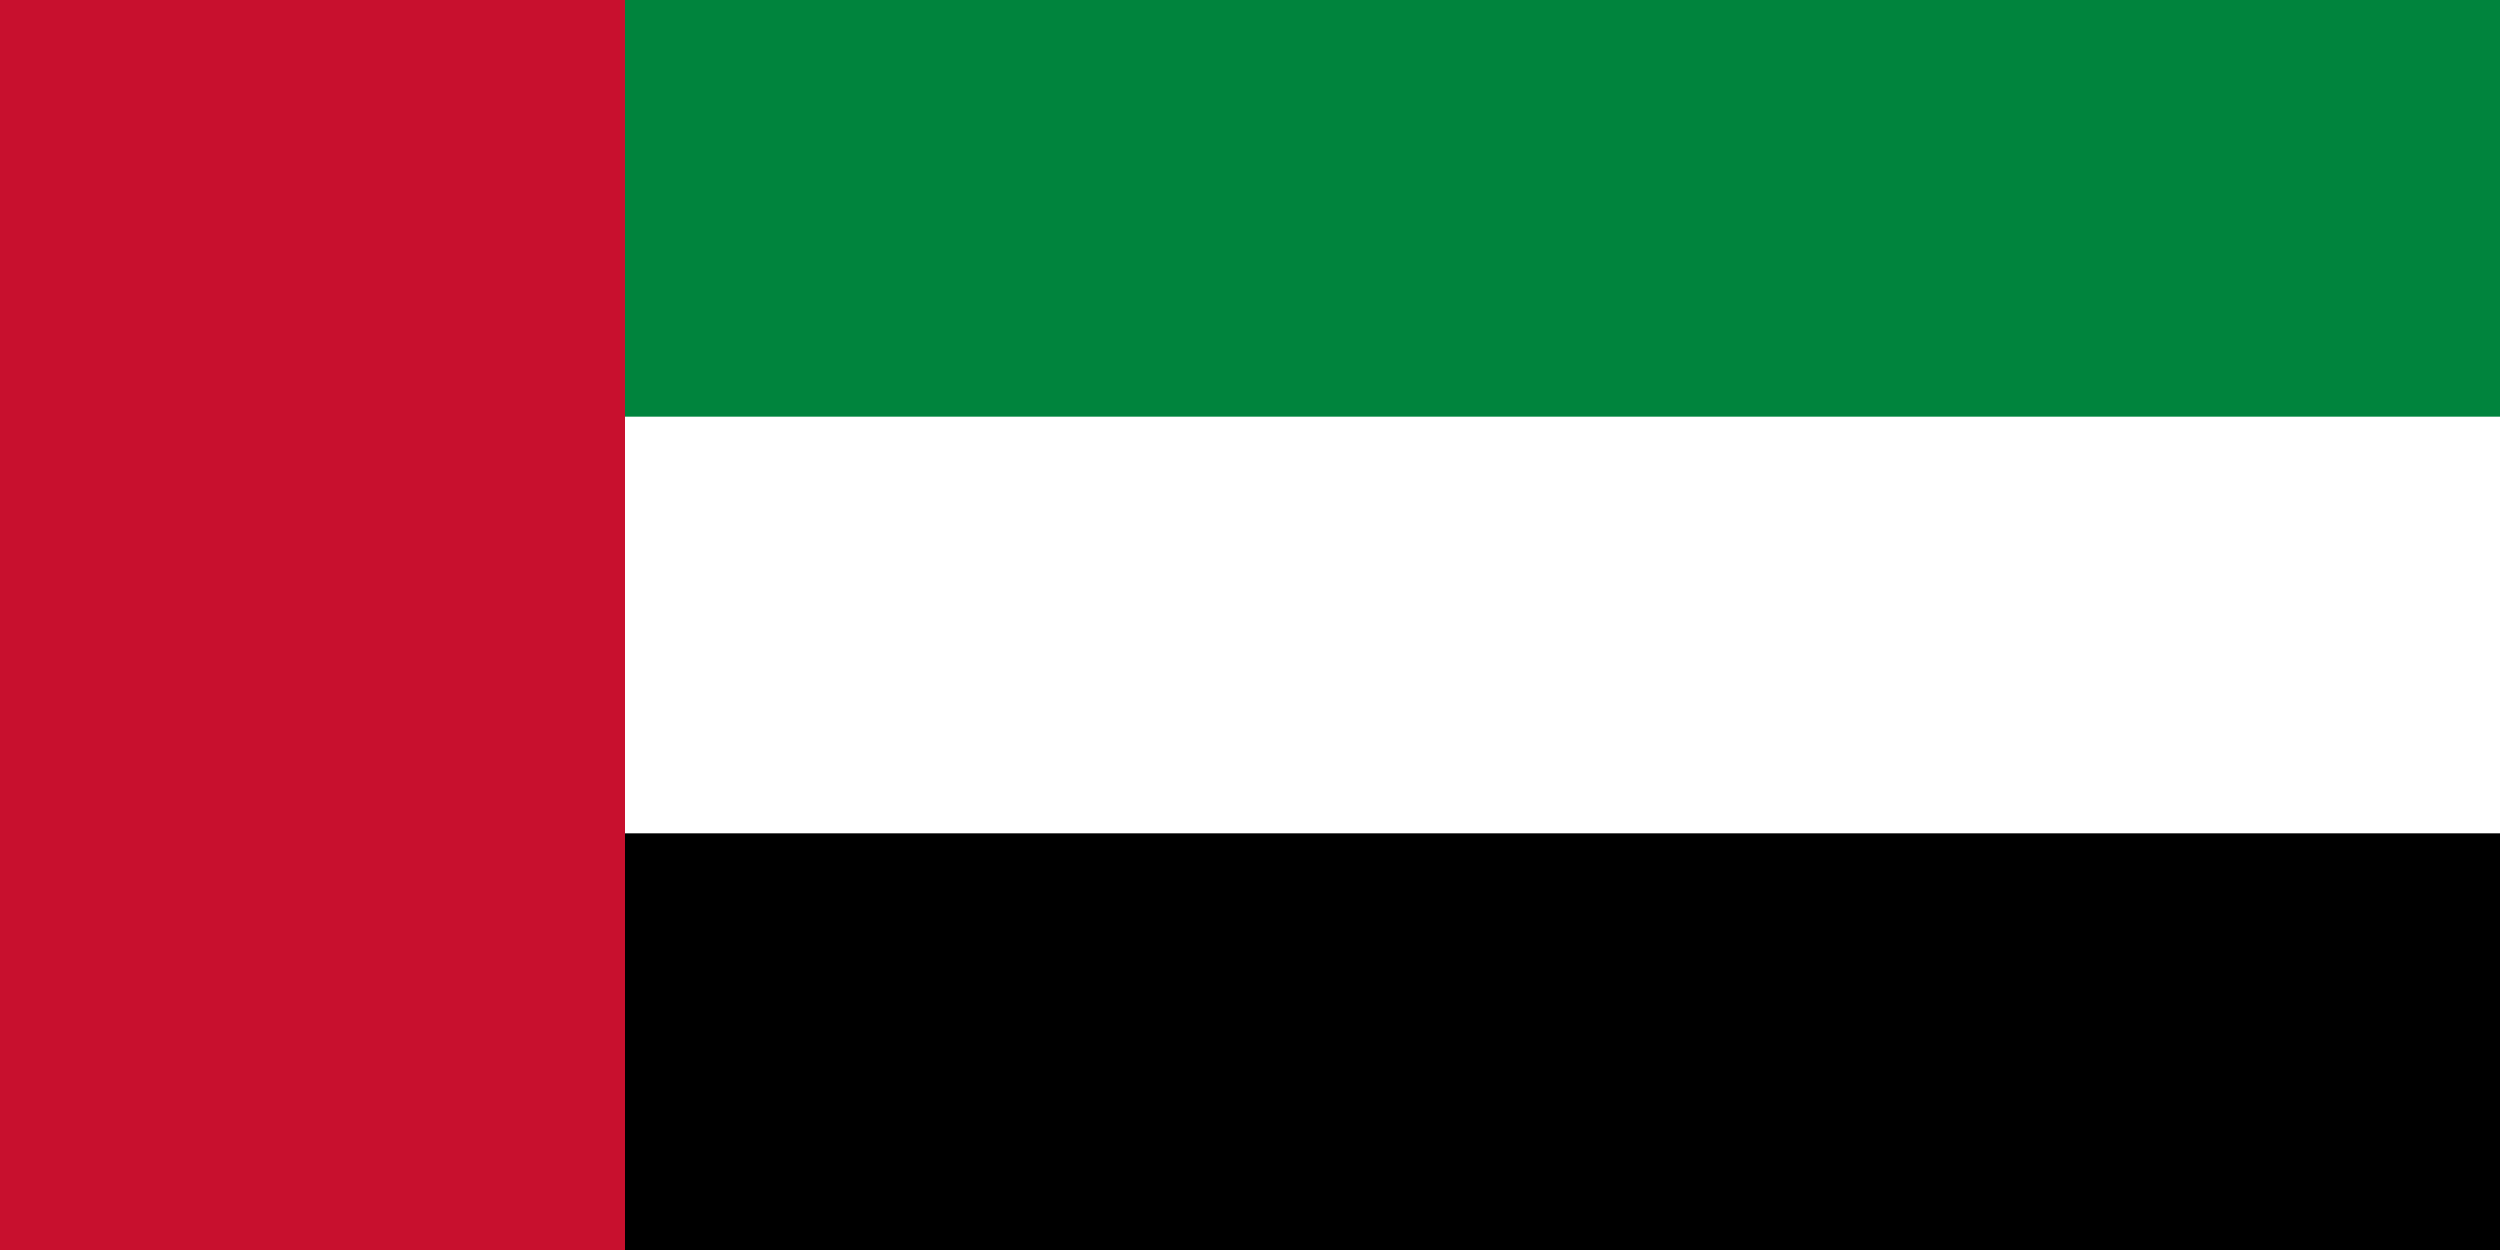
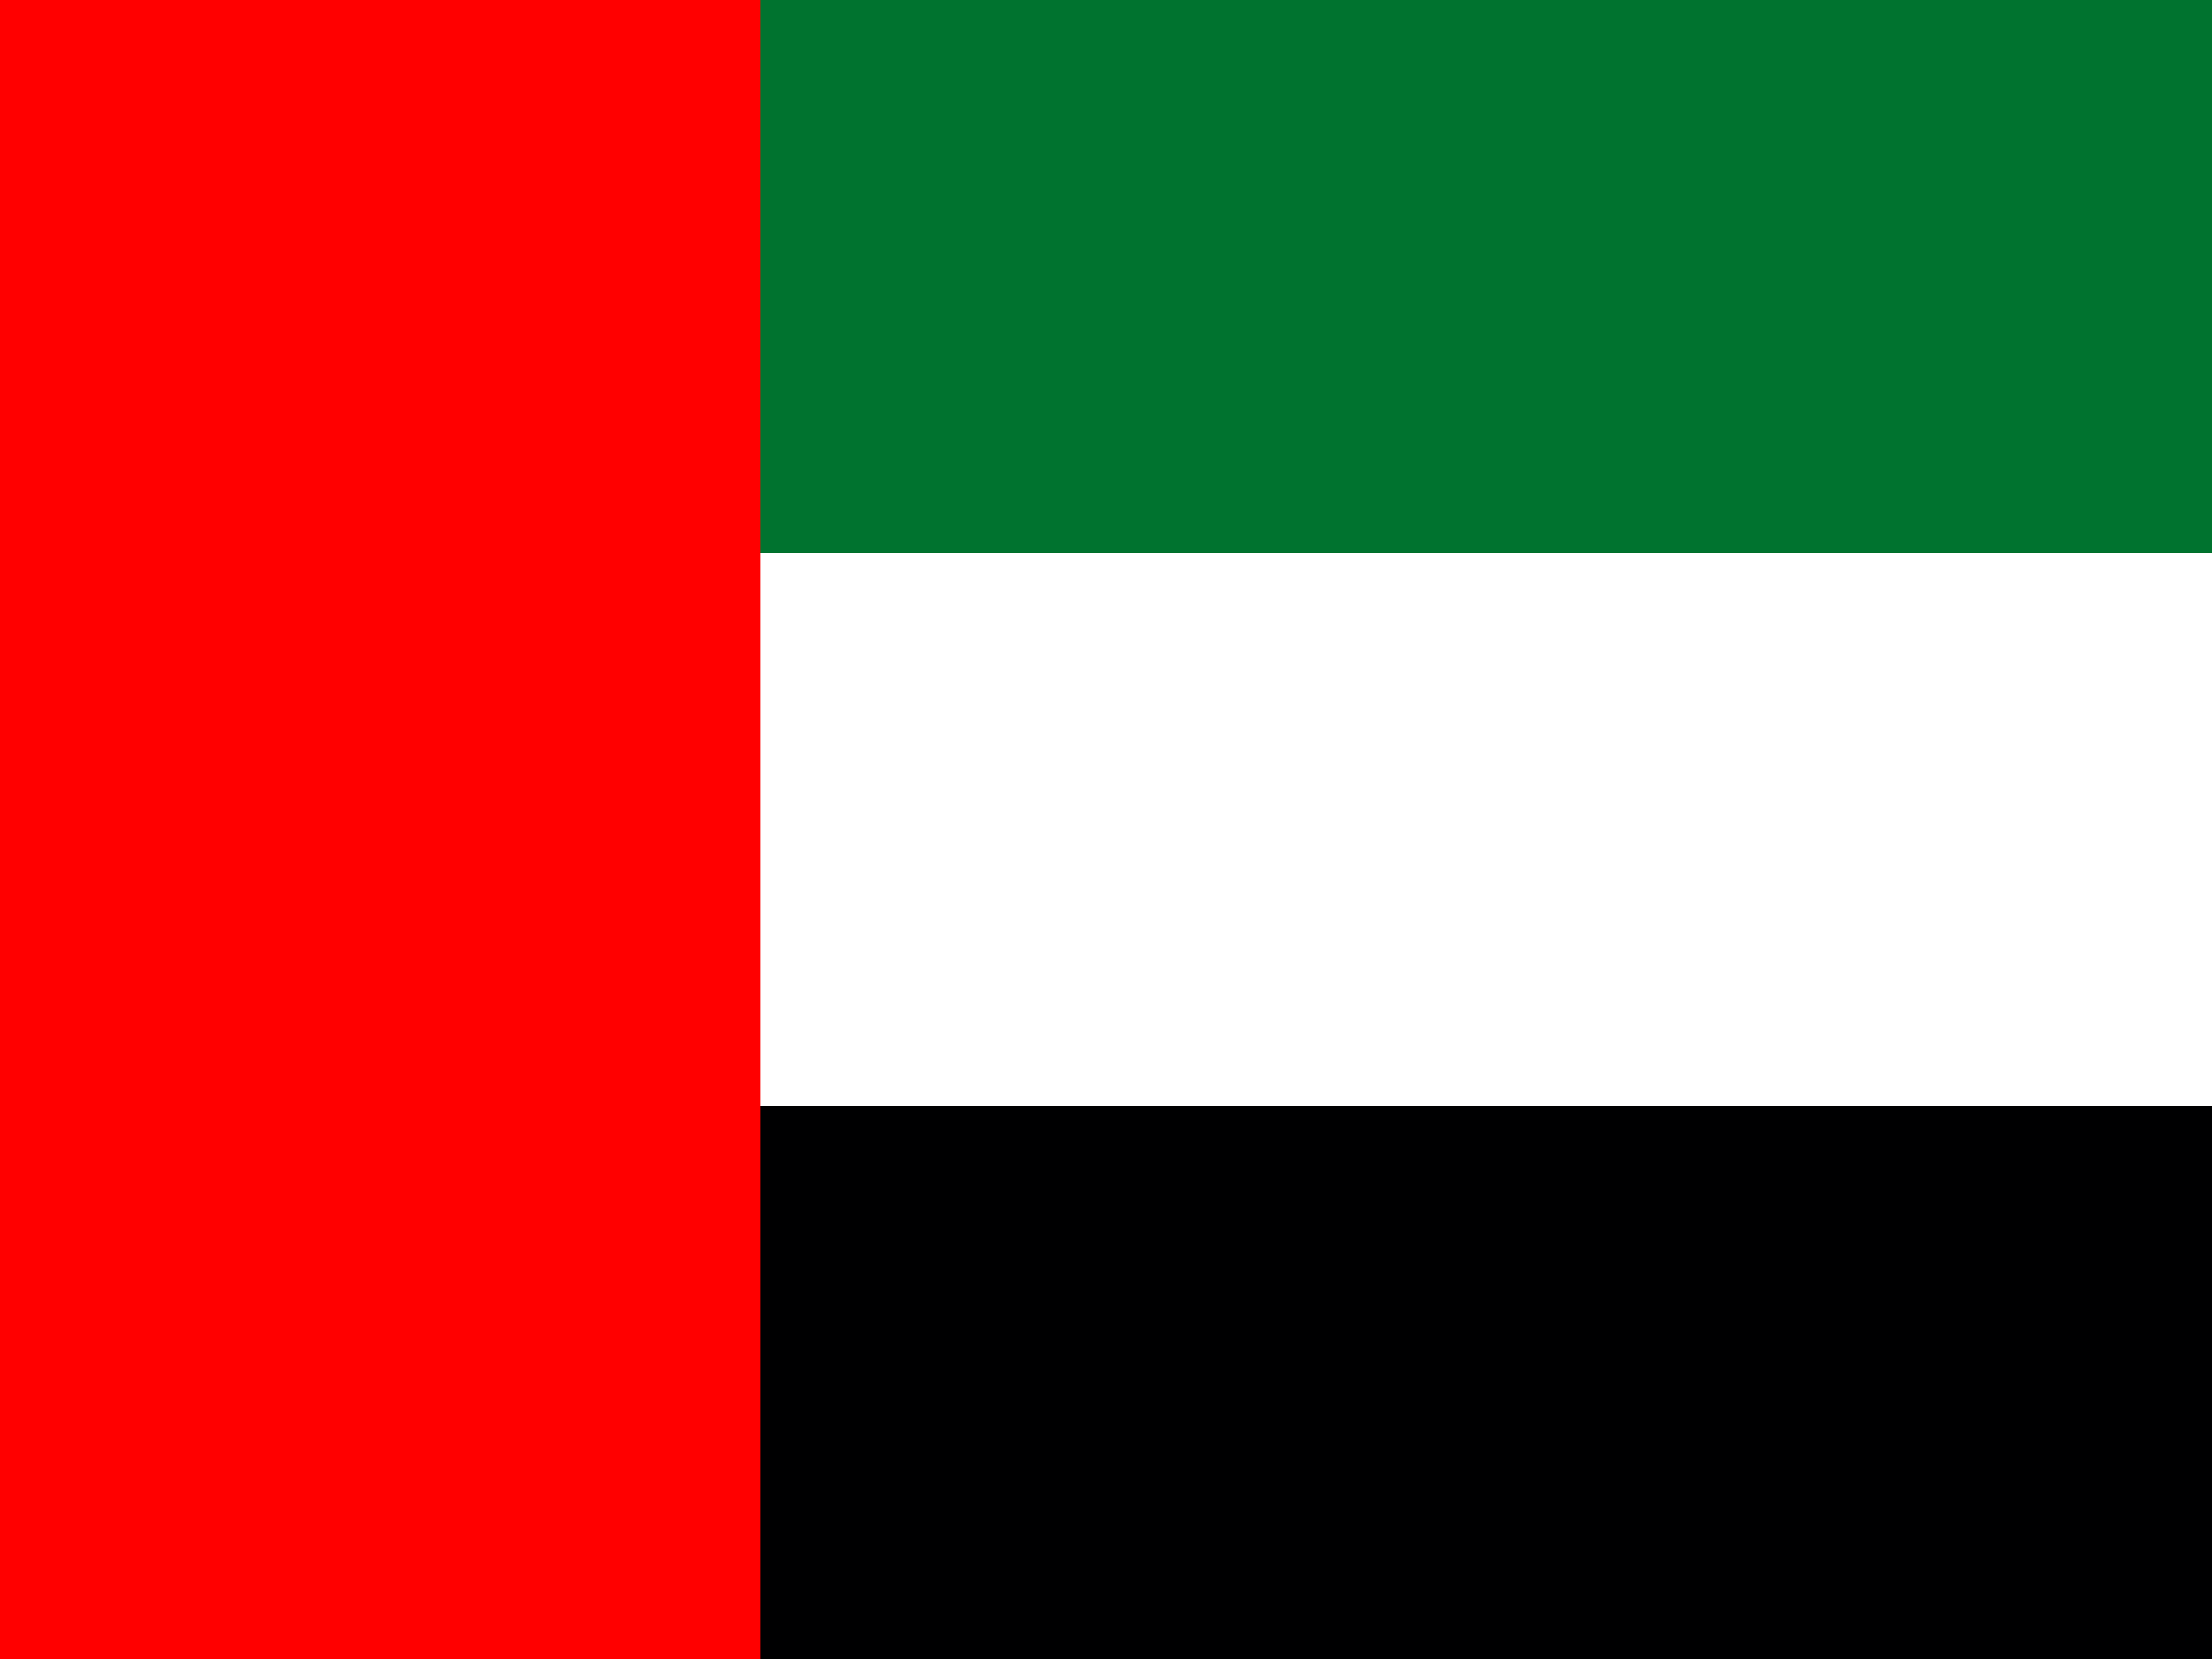
- <svg xmlns="http://www.w3.org/2000/svg" width="1200" height="600" viewBox="0 0 12 6">
-   <rect width="12" height="6" fill="#00843d" id="green" />
-   <rect width="12" height="4" y="2" fill="#fff" />
-   <rect width="12" height="2" y="4" />
-   <rect width="3" height="6" fill="#c8102e" id="red" />
+ <svg xmlns="http://www.w3.org/2000/svg" id="flag-icons-ae" viewBox="0 0 640 480">
+   <path fill="#00732f" d="M0 0h640v160H0z" />
+   <path fill="#fff" d="M0 160h640v160H0z" />
+   <path fill="#000001" d="M0 320h640v160H0z" />
+   <path fill="red" d="M0 0h220v480H0z" />
</svg>
